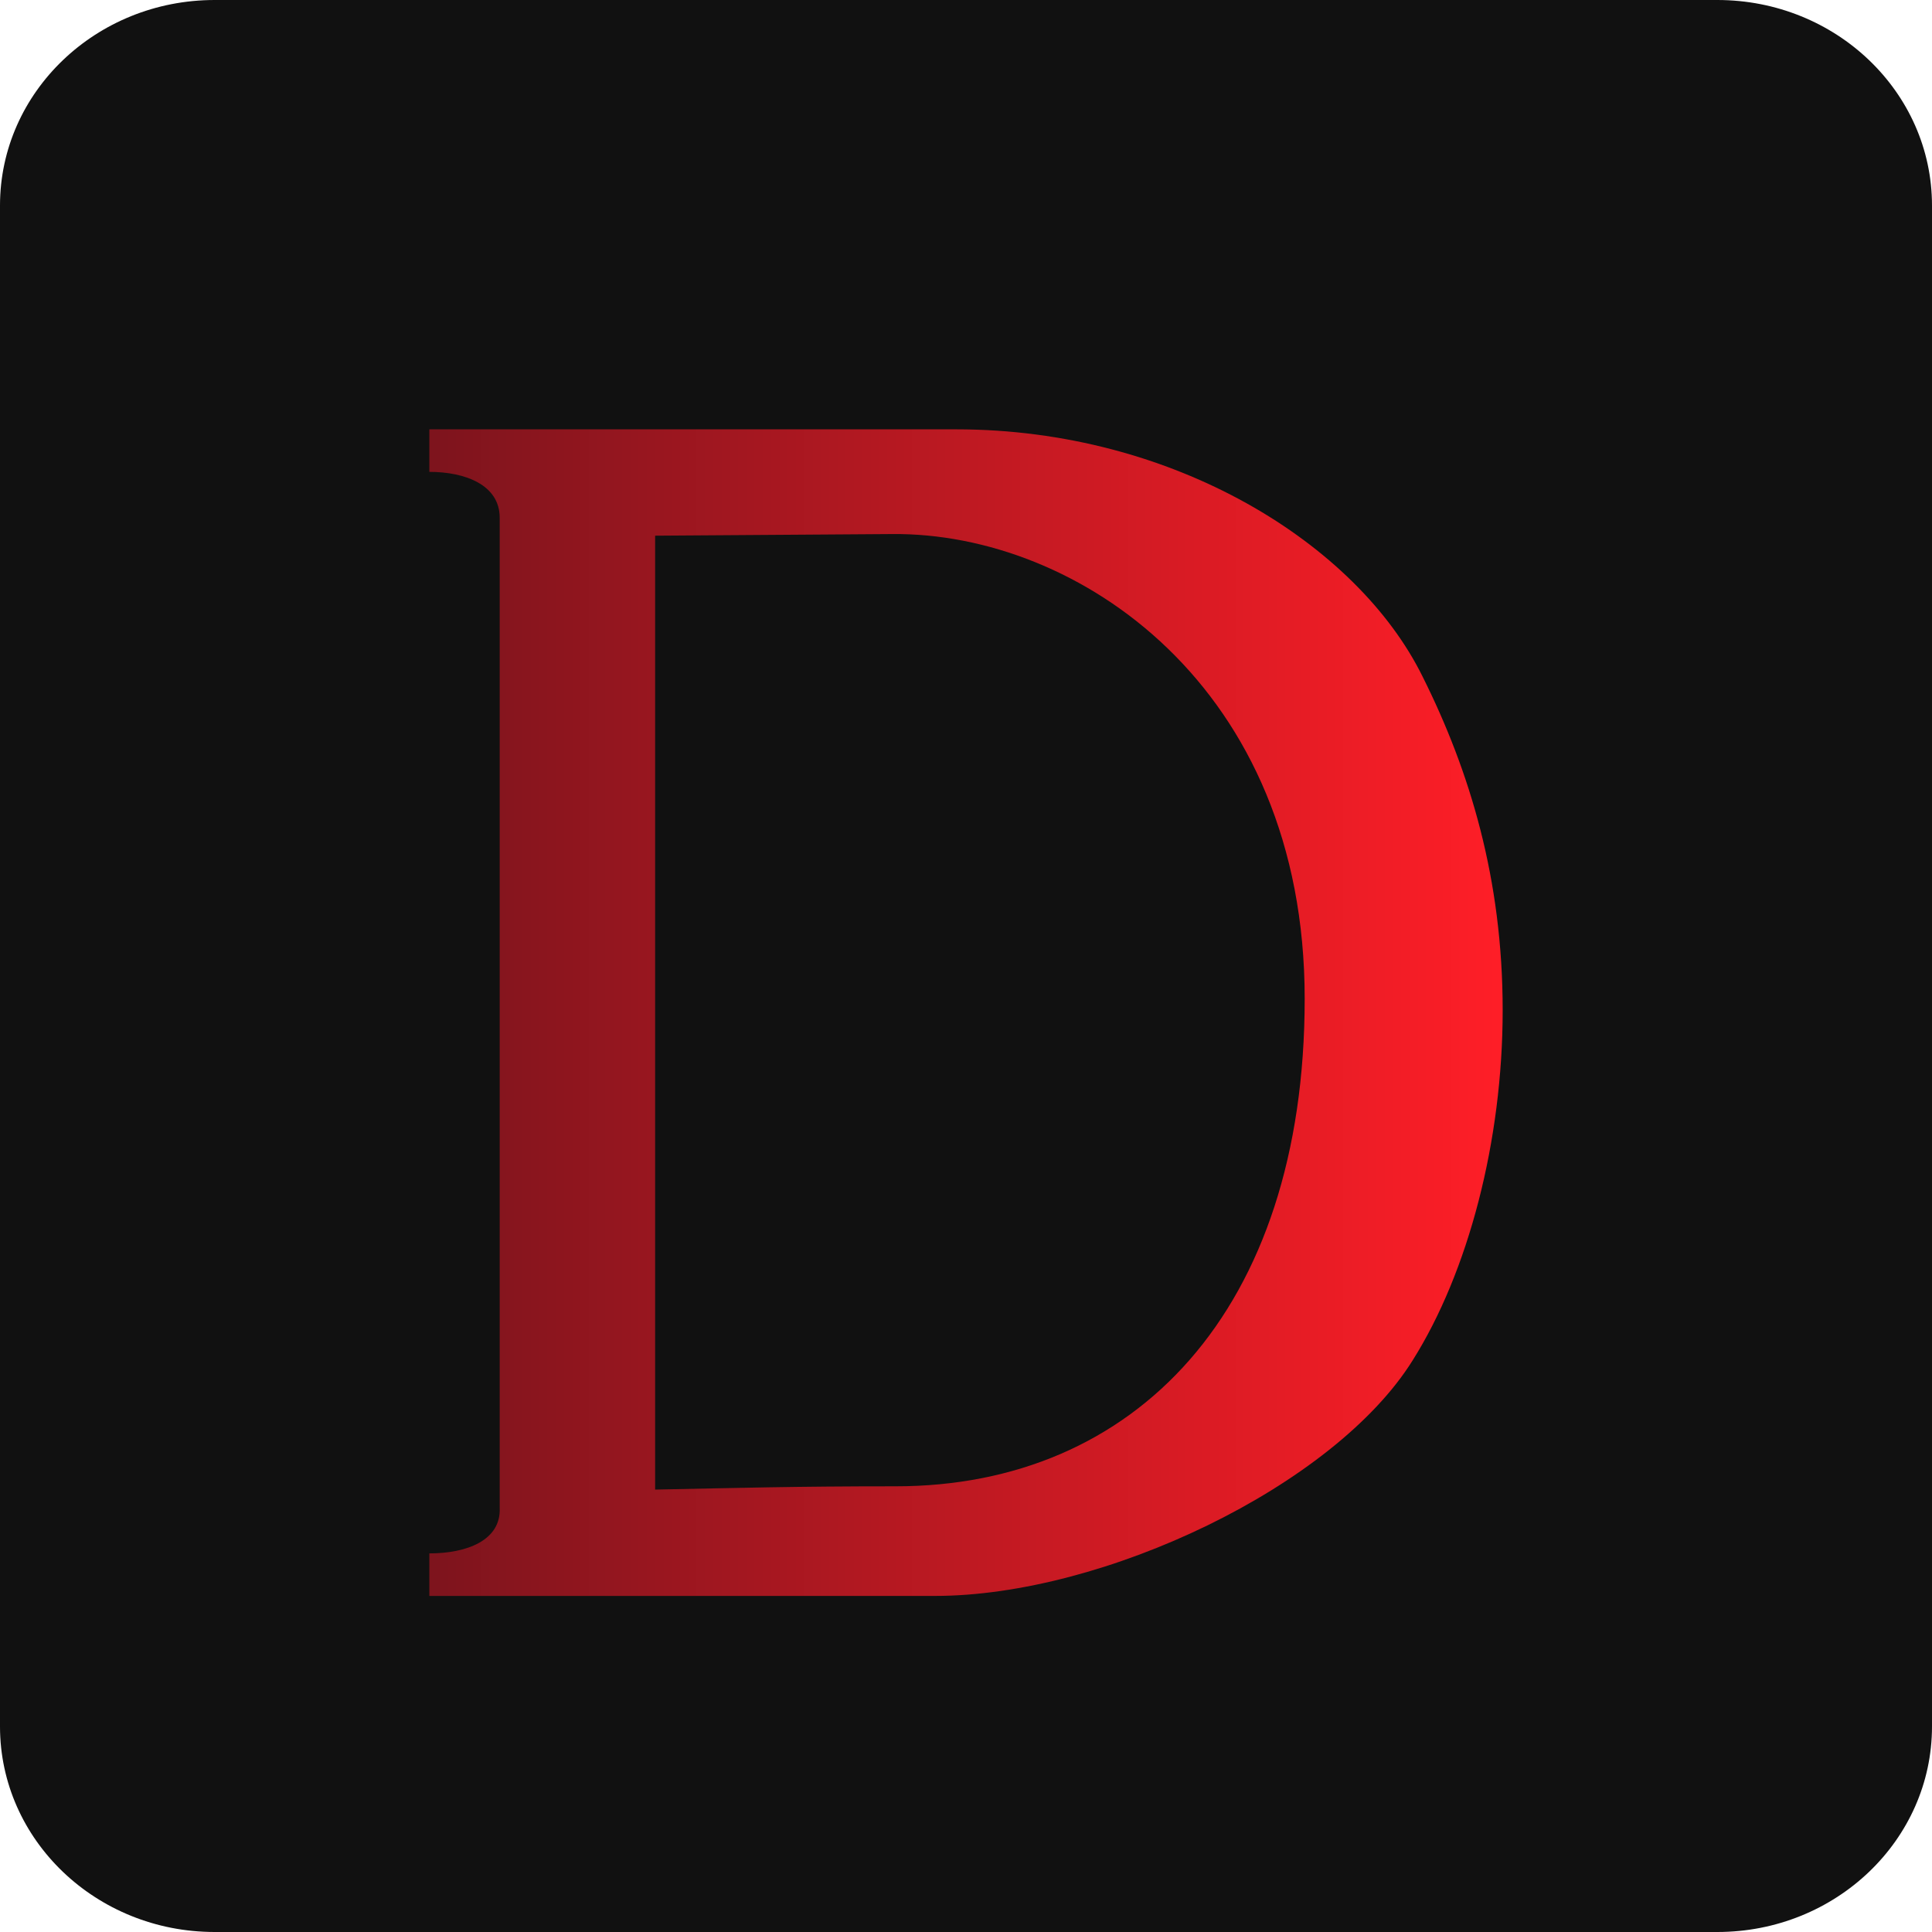
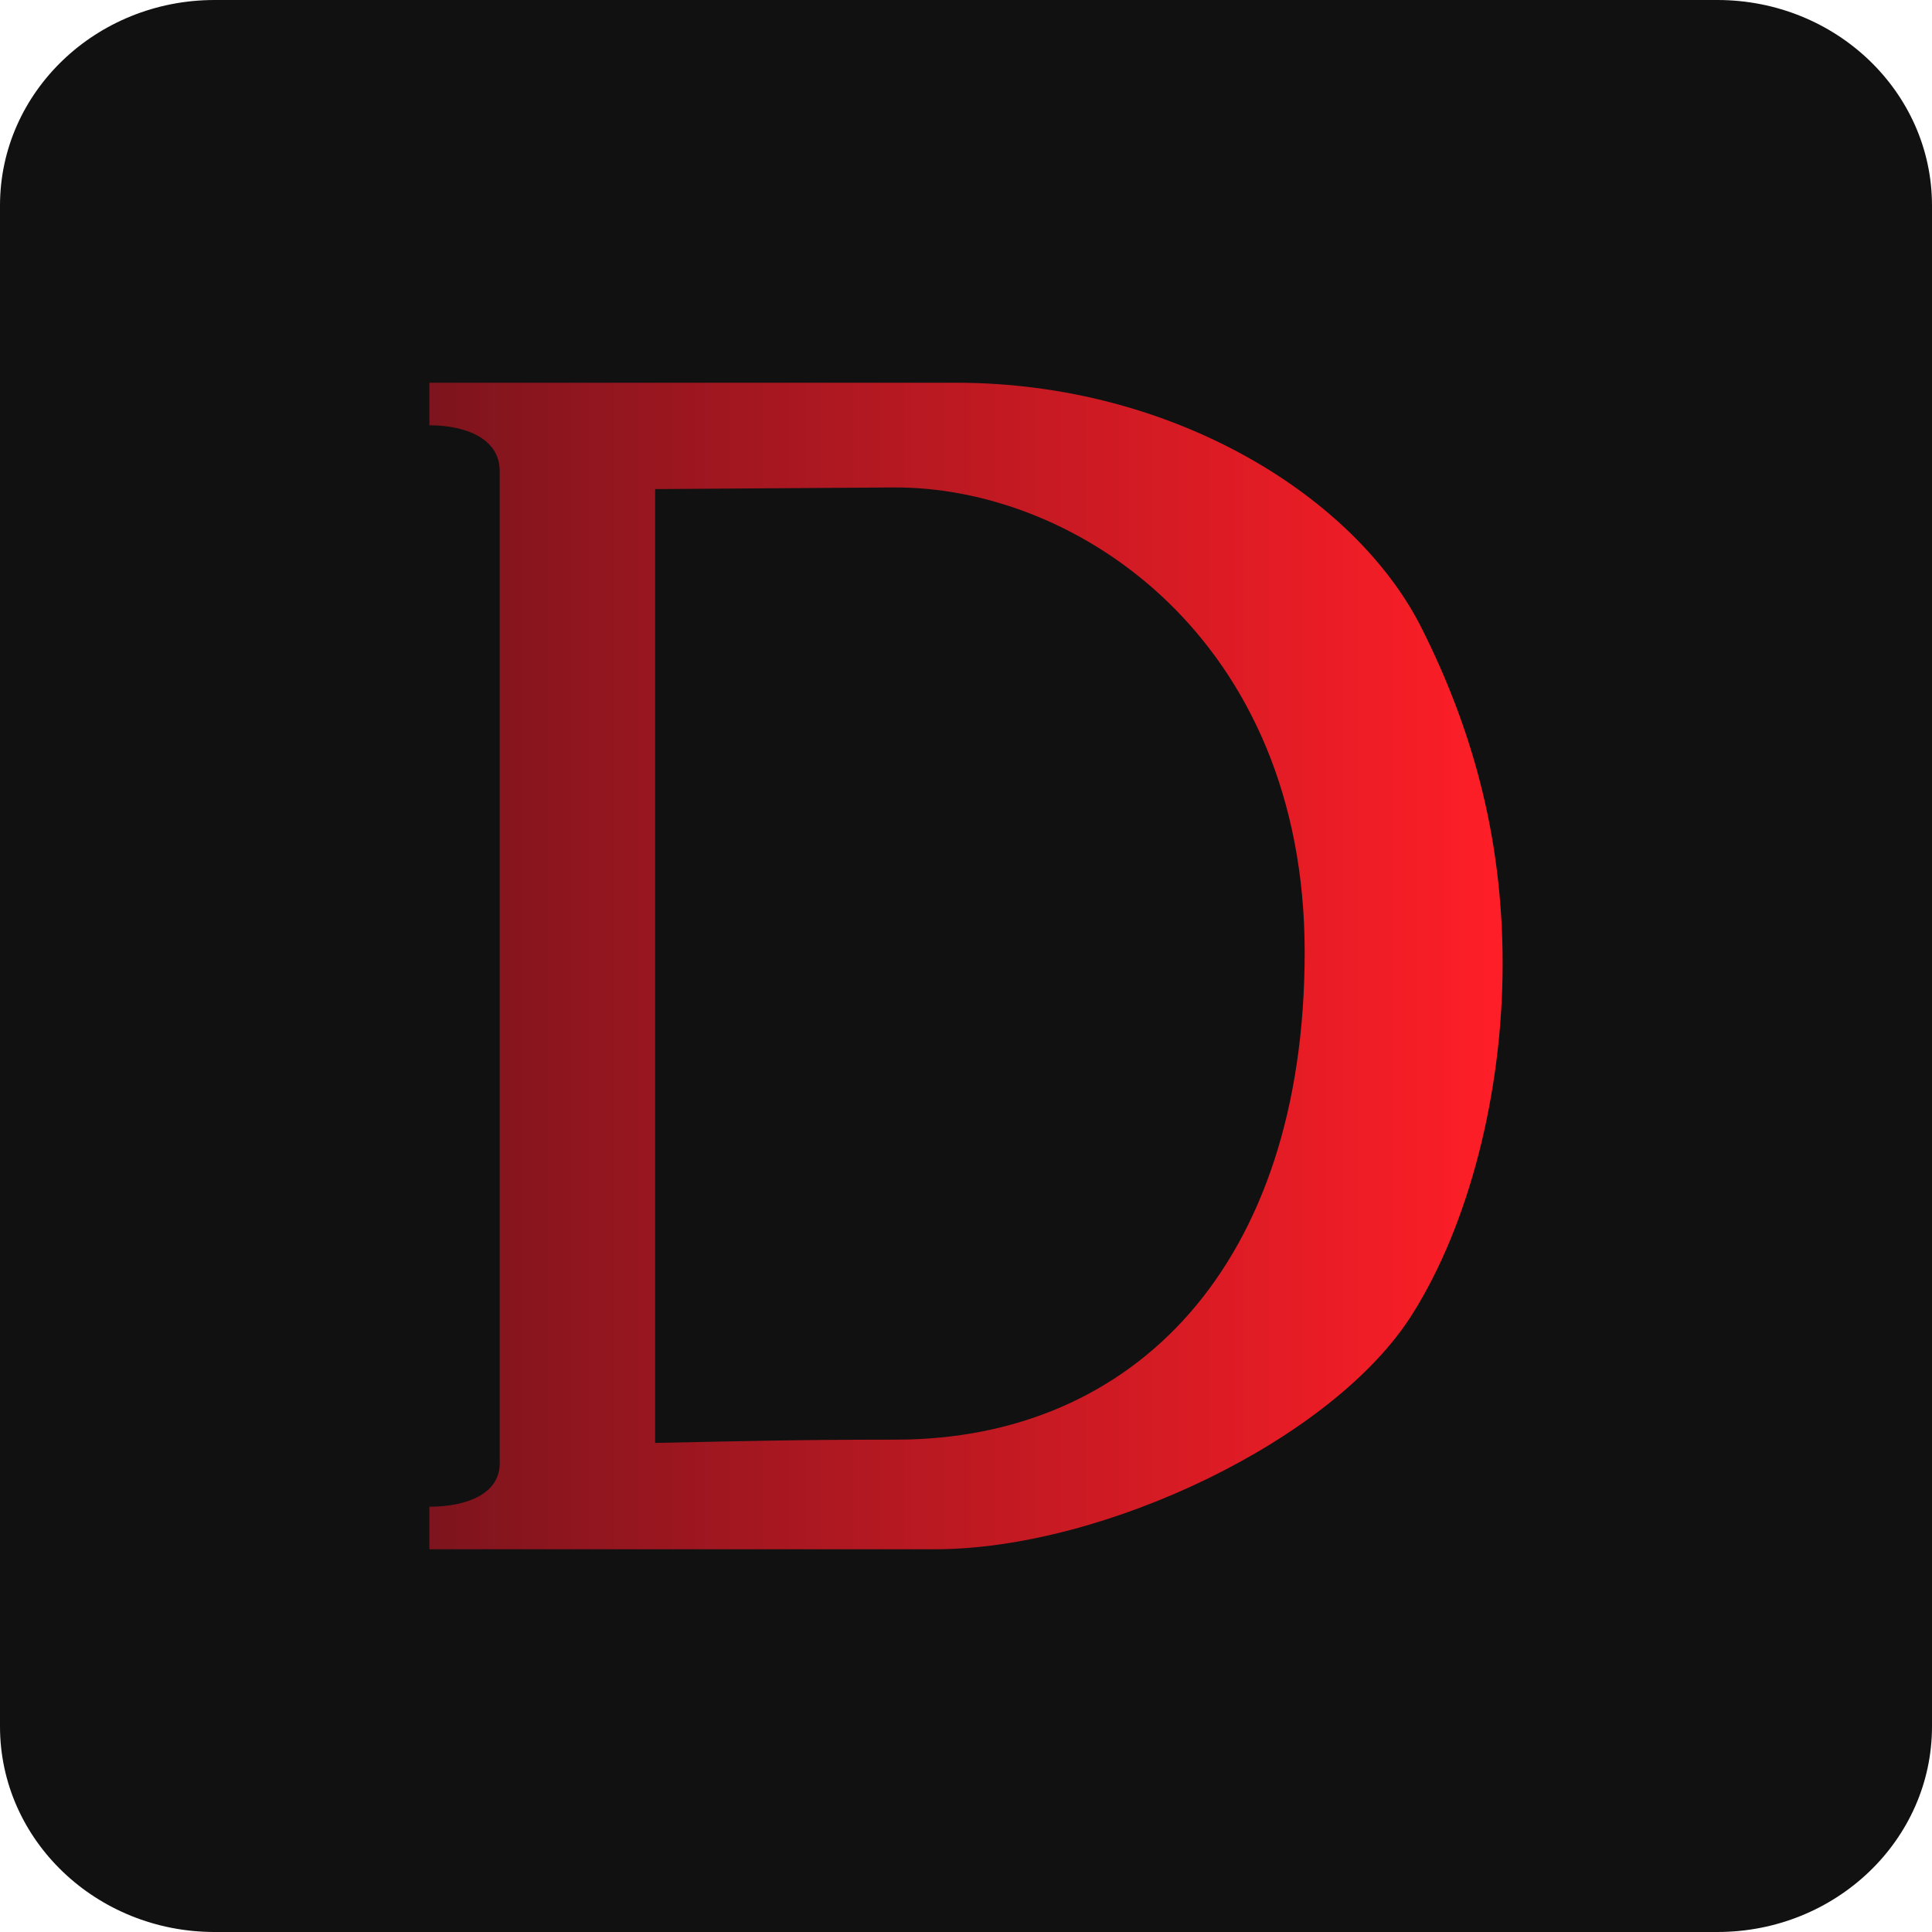
- <svg xmlns="http://www.w3.org/2000/svg" width="90px" height="90px" viewBox="0 0 90 90" class="css-1j8o68f">
+ <svg xmlns="http://www.w3.org/2000/svg" width="96" height="96" viewBox="0 0 96 96" class="css-1j8o68f">
  <defs id="SvgjsDefs2059">
    <linearGradient id="SvgjsLinearGradient2064">
      <stop id="SvgjsStop2065" stop-color="#7d141d" offset="0" />
      <stop id="SvgjsStop2066" stop-color="#ff1e27" offset="1" />
    </linearGradient>
  </defs>
-   <g id="SvgjsG2060" featurekey="rootContainer" transform="matrix(1, 0, 0, 0.957447, 0, 0)" fill="#111111">
+   <g id="SvgjsG2060" featurekey="rootContainer" transform="matrix(1.066667, 0, 0, 1.021277, -0.000013, -0.000017)" fill="#111111">
    <rect width="90" height="94" rx="10" ry="10" />
  </g>
-   <g id="SvgjsG2061" featurekey="nameFeature-0" transform="matrix(1.905488,0,0,1.905488,17.71342,-2.256089)" fill="url(#SvgjsLinearGradient2064)">
+   <g id="SvgjsG2061" featurekey="nameFeature-0" transform="matrix(2.032393, 0, 0, 2.032393, 18.89614, -4.720267)" fill="url(#SvgjsLinearGradient2064)">
    <path d="M25.48 17.72 c1.16 2.32 1.96 4.96 1.96 8.16 s-0.84 6.4 -2.2 8.56 c-1.92 3.08 -7.56 5.76 -11.68 5.76 l-12.36 0 l0 -1.04 c0.92 0 1.76 -0.32 1.72 -1.12 l0 -24.2 c0 -0.8 -0.84 -1.12 -1.72 -1.12 l0 -1.04 l12.88 0 c5.32 0 9.8 2.8 11.4 6.04 z M12.6 37.52 c5.84 0 10 -4.28 10 -11.92 s-5.56 -11.4 -10.08 -11.36 l-5.8 0.04 l0 23.32 c2.04 -0.04 3.36 -0.08 5.88 -0.08 z" />
  </g>
</svg>
